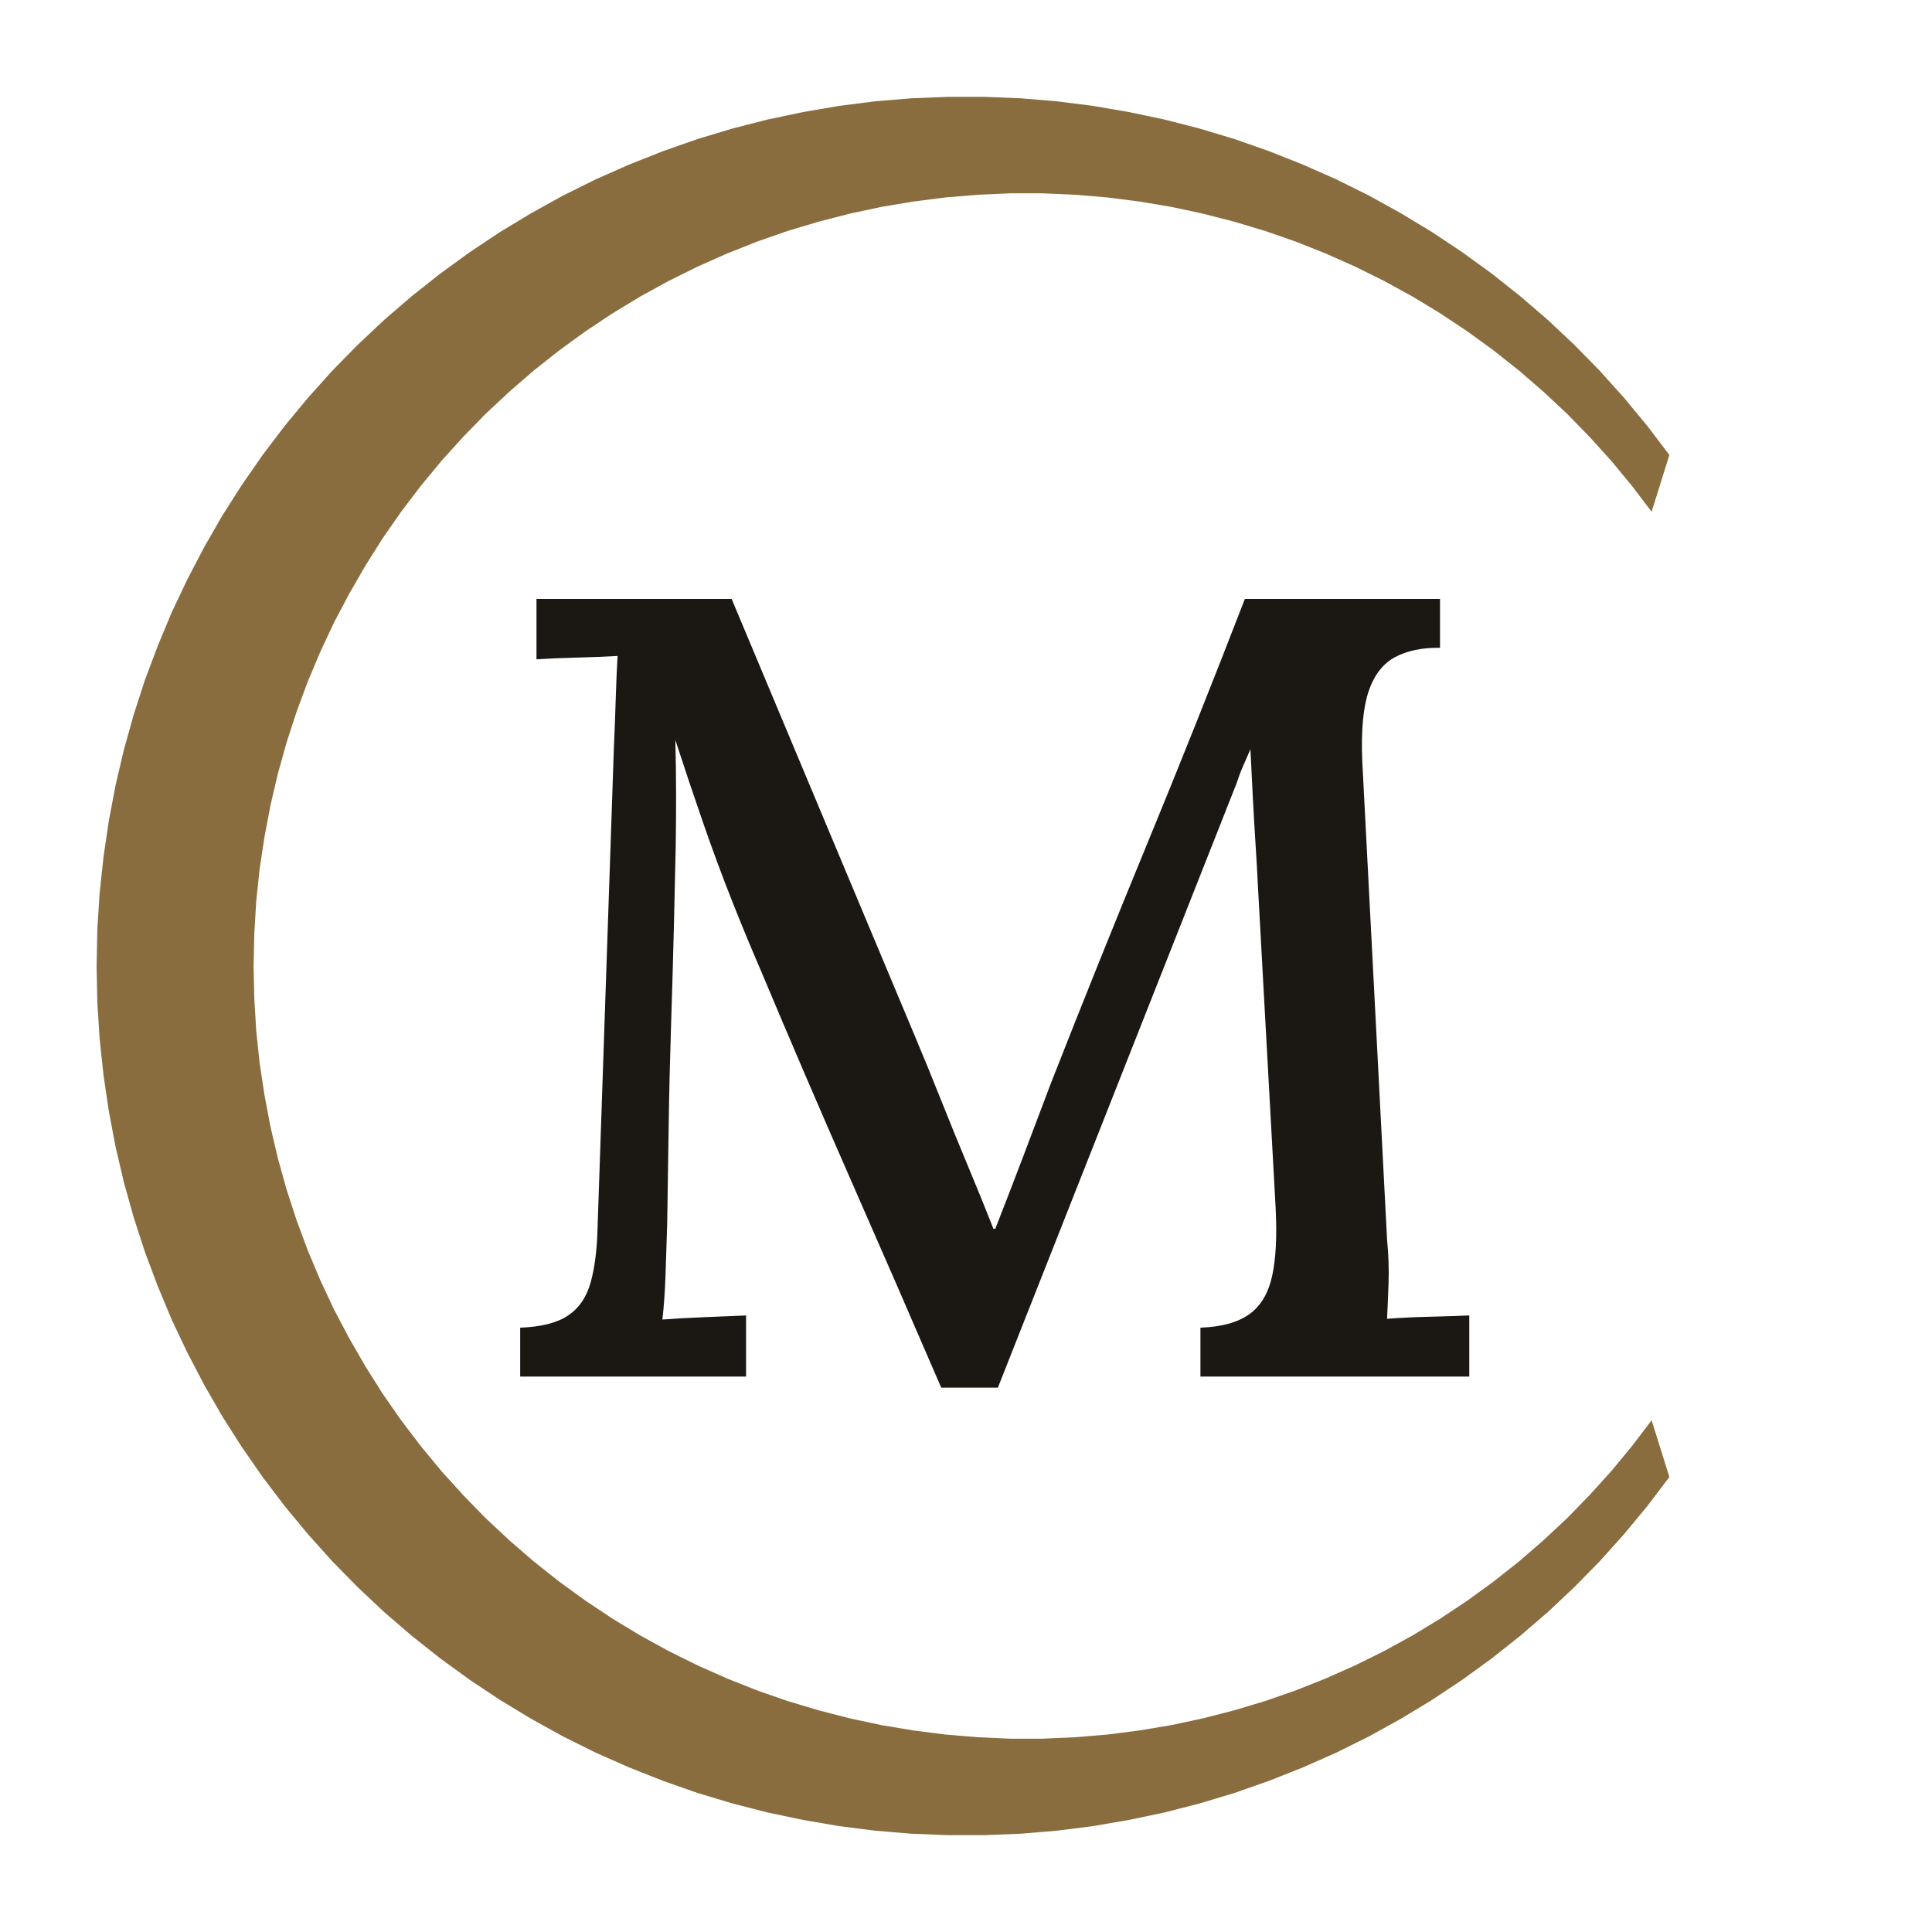
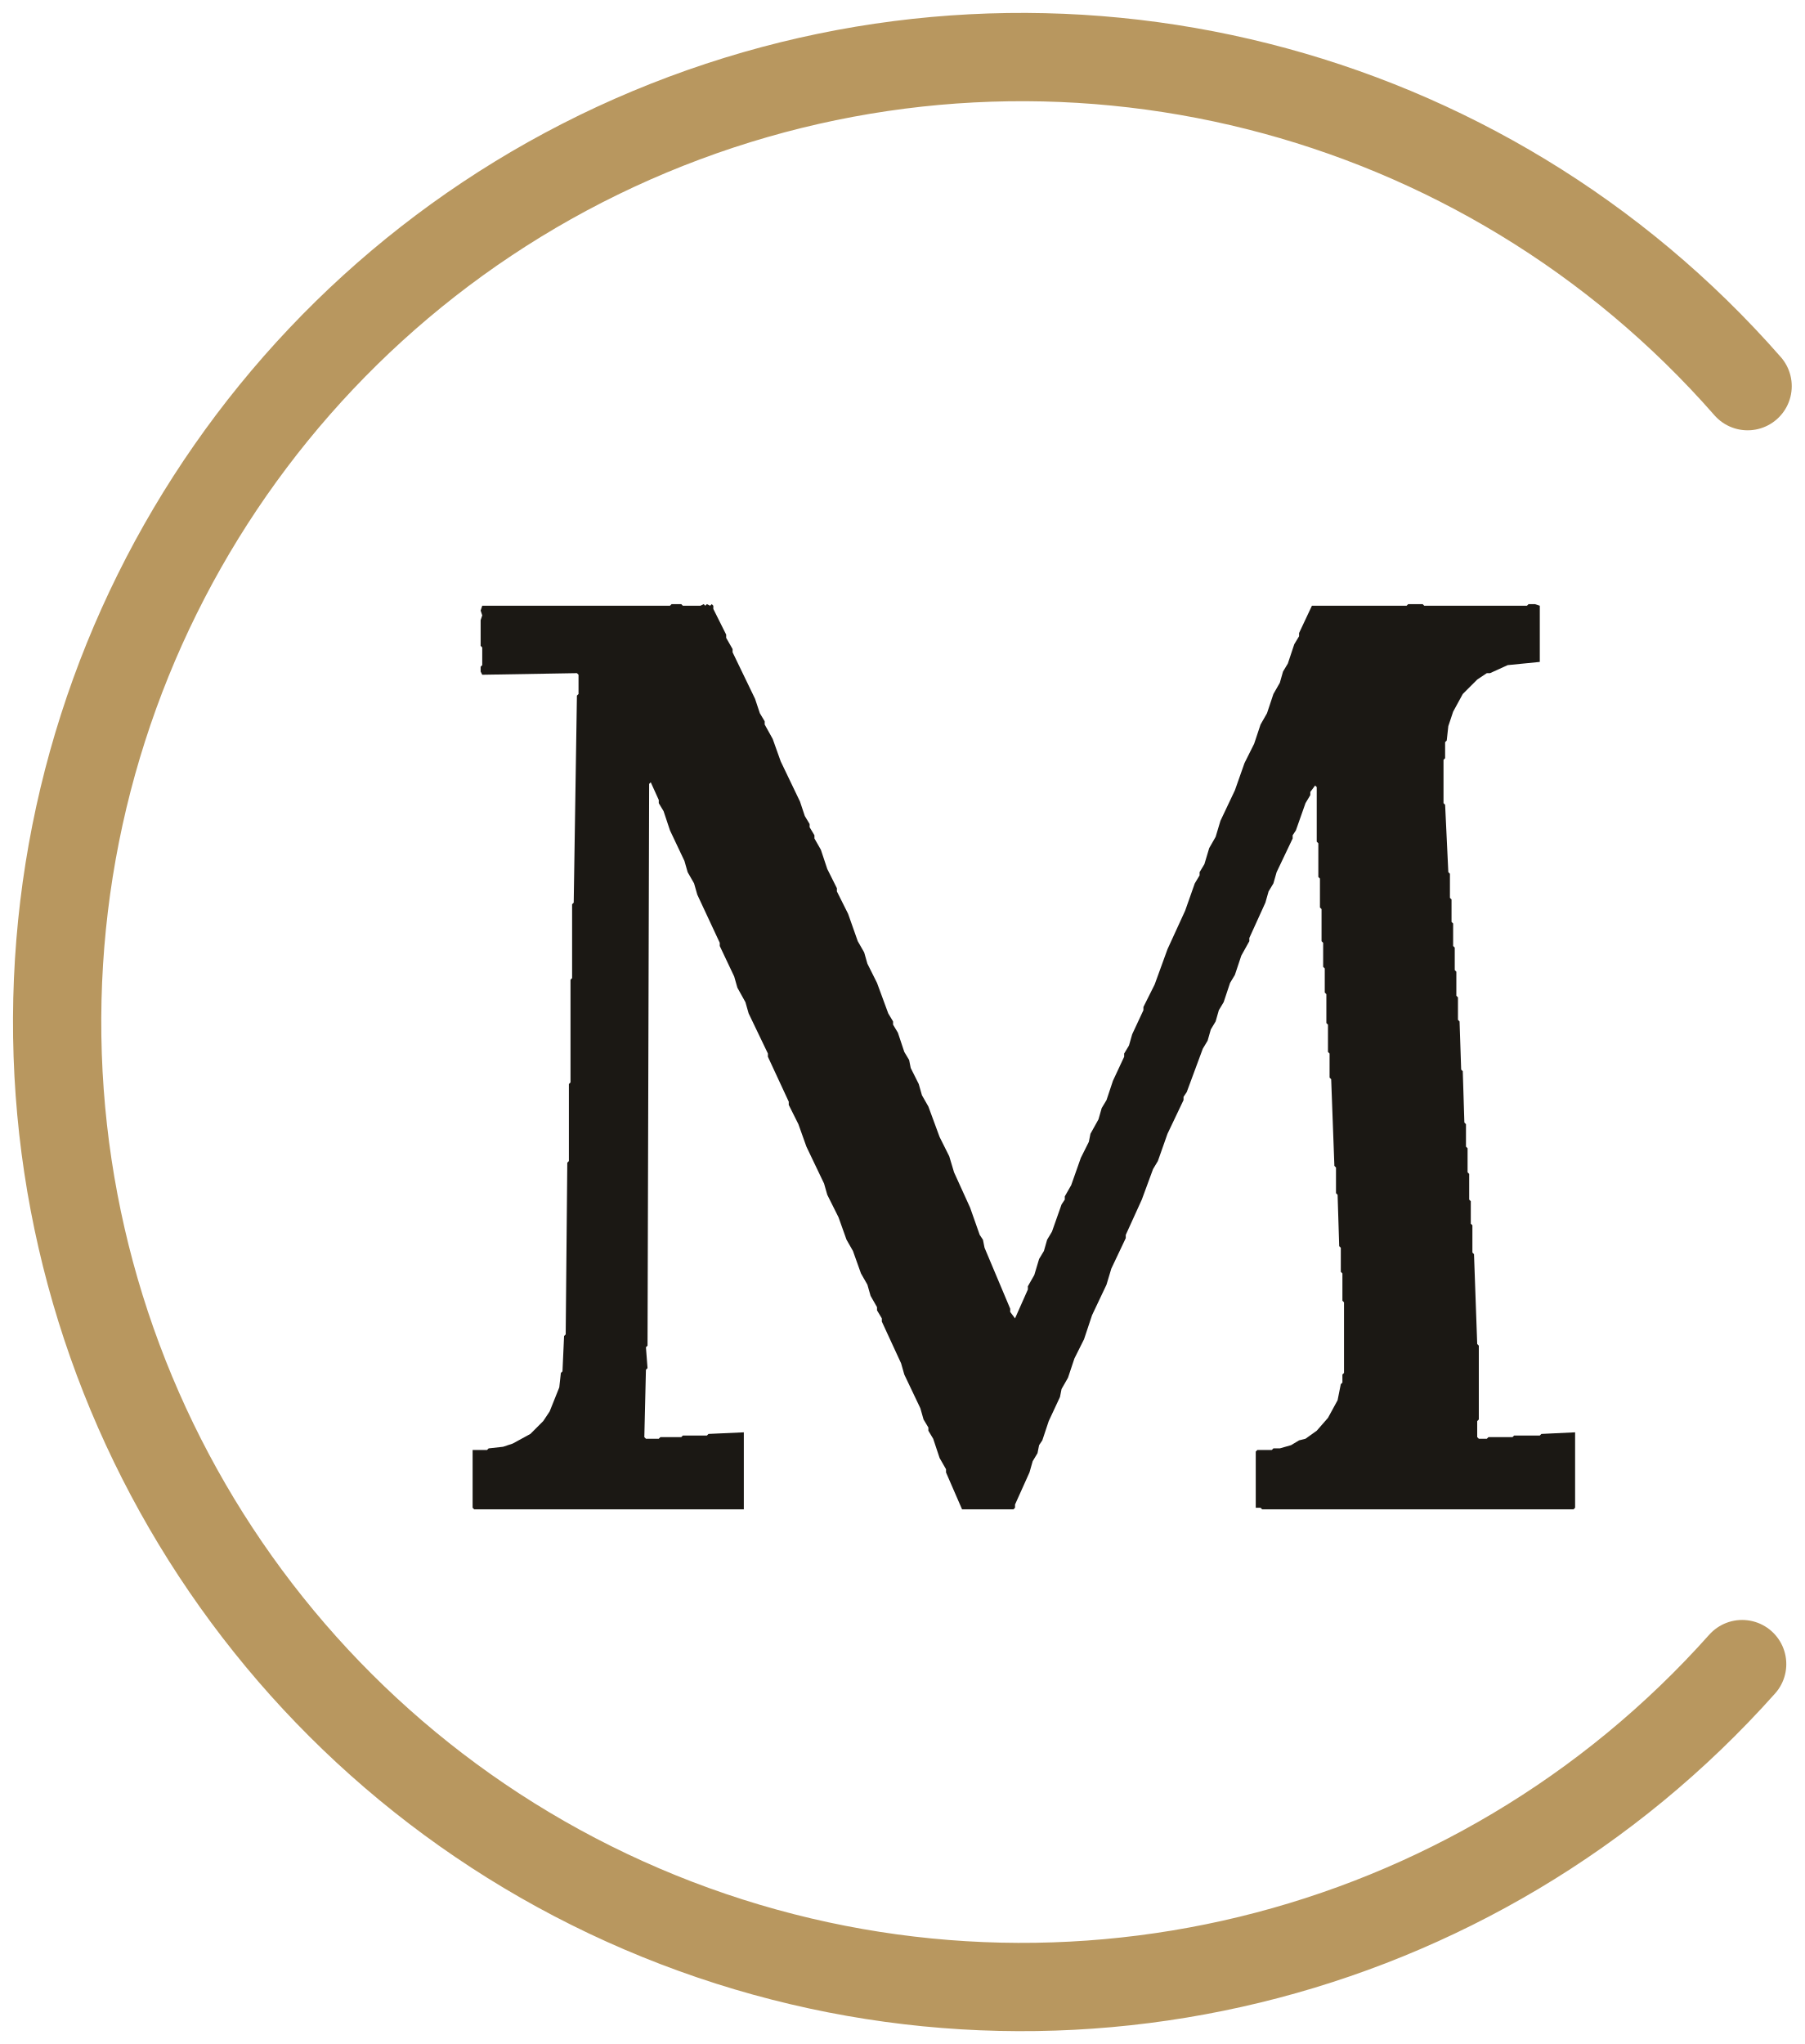
- <svg xmlns="http://www.w3.org/2000/svg" viewBox="0 0 160 160" role="img" aria-label="Mono Capitals">
-   <path d="M138.25 37.68 L136.43 35.28 L134.50 32.95 L132.49 30.71 L130.38 28.56 L128.18 26.49 L125.89 24.52 L123.53 22.65 L121.09 20.88 L118.58 19.21 L116.00 17.65 L113.36 16.19 L110.66 14.85 L107.90 13.63 L105.10 12.52 L102.25 11.52 L99.36 10.65 L96.44 9.90 L93.49 9.28 L90.52 8.77 L87.53 8.39 L84.52 8.14 L81.51 8.02 L78.49 8.02 L75.48 8.14 L72.47 8.39 L69.48 8.77 L66.51 9.28 L63.56 9.90 L60.64 10.65 L57.75 11.52 L54.90 12.52 L52.10 13.63 L49.34 14.85 L46.64 16.19 L44.00 17.65 L41.42 19.21 L38.91 20.88 L36.47 22.65 L34.11 24.52 L31.82 26.49 L29.62 28.56 L27.51 30.71 L25.50 32.95 L23.57 35.28 L21.75 37.68 L20.03 40.16 L18.41 42.70 L16.91 45.31 L15.51 47.99 L14.22 50.71 L13.06 53.50 L12.00 56.32 L11.07 59.19 L10.26 62.09 L9.57 65.03 L9.01 67.99 L8.57 70.98 L8.25 73.98 L8.06 76.98 L8.00 80.00 L8.06 83.02 L8.25 86.02 L8.57 89.02 L9.01 92.01 L9.57 94.97 L10.26 97.91 L11.07 100.81 L12.00 103.68 L13.06 106.50 L14.22 109.29 L15.51 112.01 L16.91 114.69 L18.41 117.30 L20.03 119.84 L21.75 122.32 L23.57 124.72 L25.50 127.05 L27.51 129.29 L29.62 131.44 L31.82 133.51 L34.11 135.48 L36.47 137.35 L38.91 139.12 L41.42 140.79 L44.00 142.35 L46.64 143.81 L49.34 145.15 L52.10 146.37 L54.90 147.48 L57.75 148.48 L60.64 149.35 L63.56 150.10 L66.51 150.72 L69.48 151.23 L72.47 151.61 L75.48 151.86 L78.49 151.98 L81.51 151.98 L84.52 151.86 L87.53 151.61 L90.52 151.23 L93.49 150.72 L96.44 150.10 L99.36 149.35 L102.25 148.48 L105.10 147.48 L107.90 146.37 L110.66 145.15 L113.36 143.81 L116.00 142.35 L118.58 140.79 L121.09 139.12 L123.53 137.35 L125.89 135.48 L128.18 133.51 L130.38 131.44 L132.49 129.29 L134.50 127.05 L136.43 124.72 L138.25 122.32 L136.78 117.62 L135.16 119.75 L133.45 121.82 L131.65 123.81 L129.78 125.73 L127.82 127.56 L125.80 129.31 L123.69 130.98 L121.53 132.55 L119.29 134.04 L117.00 135.43 L114.65 136.72 L112.25 137.91 L109.80 139.00 L107.31 139.99 L104.78 140.87 L102.21 141.64 L99.61 142.31 L96.99 142.87 L94.35 143.31 L91.69 143.65 L89.02 143.87 L86.34 143.99 L83.66 143.99 L80.98 143.87 L78.31 143.65 L75.65 143.31 L73.01 142.87 L70.39 142.31 L67.79 141.64 L65.22 140.87 L62.69 139.99 L60.20 139.00 L57.75 137.91 L55.35 136.72 L53.00 135.43 L50.71 134.04 L48.47 132.55 L46.31 130.98 L44.20 129.31 L42.18 127.56 L40.22 125.73 L38.35 123.81 L36.55 121.82 L34.84 119.75 L33.22 117.62 L31.69 115.42 L30.26 113.15 L28.92 110.83 L27.67 108.46 L26.53 106.03 L25.49 103.56 L24.56 101.05 L23.73 98.50 L23.01 95.92 L22.40 93.31 L21.90 90.67 L21.50 88.02 L21.22 85.36 L21.06 82.68 L21.00 80.00 L21.06 77.32 L21.22 74.64 L21.50 71.98 L21.90 69.33 L22.40 66.69 L23.01 64.08 L23.73 61.50 L24.56 58.95 L25.49 56.44 L26.53 53.97 L27.67 51.54 L28.92 49.17 L30.26 46.85 L31.69 44.58 L33.22 42.38 L34.84 40.25 L36.55 38.18 L38.35 36.19 L40.22 34.27 L42.18 32.44 L44.20 30.69 L46.31 29.02 L48.47 27.45 L50.71 25.96 L53.00 24.57 L55.35 23.28 L57.75 22.09 L60.20 21.00 L62.69 20.01 L65.22 19.13 L67.79 18.36 L70.39 17.69 L73.01 17.13 L75.65 16.69 L78.31 16.35 L80.98 16.13 L83.66 16.01 L86.34 16.01 L89.02 16.13 L91.69 16.35 L94.35 16.69 L96.99 17.13 L99.61 17.69 L102.21 18.36 L104.78 19.13 L107.31 20.01 L109.80 21.00 L112.25 22.09 L114.65 23.28 L117.00 24.57 L119.29 25.96 L121.53 27.45 L123.69 29.02 L125.80 30.69 L127.82 32.44 L129.78 34.27 L131.65 36.19 L133.45 38.18 L135.16 40.25 L136.78 42.38Z" fill="#8A6D3F" />
-   <g transform="translate(38.94 114)">
-     <path d="M39.008 0.92Q35.267 -7.759 31.479 -16.376Q27.692 -24.993 24.012 -33.764Q22.908 -36.309 21.697 -39.361Q20.485 -42.412 19.305 -45.816Q18.124 -49.22 16.989 -52.716Q17.051 -50.324 17.051 -48.132Q17.051 -45.939 17.02 -43.884Q16.959 -41.002 16.867 -37.199Q16.775 -33.396 16.637 -29.18Q16.499 -24.963 16.437 -20.746Q16.376 -16.529 16.315 -12.696Q16.253 -10.519 16.177 -8.403Q16.1 -6.287 15.916 -4.723Q17.603 -4.845 19.489 -4.922Q21.375 -4.999 22.847 -5.06V0.0H4.14V-4.048Q6.747 -4.14 8.111 -5.06Q9.476 -5.98 9.982 -7.82Q10.488 -9.66 10.549 -12.359L11.899 -52.072Q11.991 -54.127 12.052 -56.12Q12.113 -58.113 12.205 -59.677Q10.611 -59.585 8.771 -59.539Q6.931 -59.493 5.489 -59.401V-64.4H21.651L36.831 -28.183Q37.904 -25.637 39.008 -22.862Q40.112 -20.087 41.247 -17.373Q42.381 -14.659 43.332 -12.236H43.485Q44.559 -14.965 45.816 -18.277Q47.073 -21.589 48.055 -24.196Q51.949 -34.132 56.043 -44.068Q60.137 -54.004 64.155 -64.4H80.316V-60.352Q78.108 -60.383 76.605 -59.585Q75.103 -58.788 74.413 -56.779Q73.723 -54.771 73.876 -50.999L75.931 -11.347Q76.115 -9.476 76.053 -7.728Q75.992 -5.98 75.931 -4.784Q77.556 -4.907 79.442 -4.953Q81.328 -4.999 82.739 -5.06V0.0H60.475V-4.048Q63.081 -4.14 64.507 -5.152Q65.933 -6.164 66.409 -8.311Q66.884 -10.457 66.7 -14.015L65.228 -40.756Q65.167 -42.106 65.044 -43.992Q64.921 -45.878 64.814 -47.947Q64.707 -50.017 64.615 -51.949Q64.339 -51.305 64.032 -50.615Q63.725 -49.925 63.48 -49.159L43.7 0.92Z" fill="#1B1814" />
-   </g>
+ <svg xmlns="http://www.w3.org/2000/svg" viewBox="17.5 20.6 1124.5 1273.5" role="img" aria-label="Mono Capitals">
+   <path d="M1106.5 261.2A601.2 601.2 0 1 0 1103.1 1057.4" fill="none" stroke="#B8975F" stroke-width="55.0" stroke-linecap="round" />
+   <path d="M318 398 L317 401 L318 404 L317 407 L317 423 L318 424 L318 435 L317 436 L317 439 L318 441 L377 440 L378 441 L378 453 L377 454 L375 583 L374 584 L374 630 L373 631 L373 695 L372 696 L372 744 L371 745 L370 852 L369 853 L368 875 L367 876 L366 885 L360 900 L356 906 L348 914 L337 920 L331 922 L322 923 L321 924 L312 924 L312 960 L313 961 L481 961 L481 913 L459 914 L458 915 L443 915 L442 916 L429 916 L428 917 L420 917 L419 916 L420 874 L421 873 L420 860 L421 859 L422 509 L423 508 L428 519 L428 521 L431 526 L435 538 L444 557 L446 564 L450 571 L452 578 L466 608 L466 610 L475 629 L477 636 L482 645 L484 652 L496 677 L496 679 L509 707 L509 709 L515 721 L520 735 L531 758 L533 765 L540 779 L545 793 L549 800 L554 814 L558 821 L560 828 L564 835 L564 837 L567 842 L567 844 L579 870 L581 877 L591 898 L593 905 L596 910 L596 912 L599 917 L603 929 L607 936 L607 938 L617 961 L649 961 L650 960 L650 958 L659 938 L661 931 L664 926 L665 921 L667 918 L671 906 L678 891 L679 886 L683 879 L687 867 L693 855 L698 840 L707 821 L710 811 L719 792 L719 790 L729 768 L736 749 L739 744 L745 727 L755 706 L755 704 L757 701 L767 674 L770 669 L772 662 L775 657 L777 650 L780 645 L784 633 L787 628 L791 616 L796 607 L796 605 L806 583 L808 576 L811 571 L813 564 L823 543 L823 541 L825 538 L831 521 L834 516 L834 514 L837 510 L838 511 L838 545 L839 546 L839 567 L840 568 L840 586 L841 587 L841 607 L842 608 L842 623 L843 624 L843 639 L844 640 L844 658 L845 659 L845 676 L846 677 L846 692 L847 693 L849 747 L850 748 L850 764 L851 765 L852 797 L853 798 L853 813 L854 814 L854 831 L855 832 L855 876 L854 877 L854 882 L853 883 L851 893 L845 904 L838 912 L831 917 L827 918 L822 921 L815 923 L811 923 L810 924 L801 924 L800 925 L800 960 L803 960 L804 961 L998 961 L999 960 L999 913 L978 914 L977 915 L961 915 L960 916 L945 916 L944 917 L939 917 L938 916 L938 906 L939 905 L939 859 L938 858 L936 802 L935 801 L935 784 L934 783 L934 769 L933 768 L933 752 L932 751 L932 736 L931 735 L931 721 L930 720 L929 688 L928 687 L927 657 L926 656 L926 642 L925 641 L925 626 L924 625 L924 611 L923 610 L923 596 L922 595 L922 581 L921 580 L921 565 L920 564 L918 522 L917 521 L917 494 L918 493 L918 483 L919 482 L920 473 L923 464 L929 453 L938 444 L944 440 L946 440 L957 435 L977 433 L977 398 L974 397 L970 397 L969 398 L905 398 L904 397 L895 397 L894 398 L835 398 L827 415 L827 417 L824 422 L820 434 L817 439 L815 446 L811 453 L807 465 L803 472 L799 484 L793 496 L787 513 L778 532 L775 542 L771 549 L768 559 L765 564 L765 566 L762 571 L756 588 L745 612 L737 634 L730 648 L730 650 L723 665 L721 672 L718 677 L718 679 L711 694 L707 706 L704 711 L702 718 L697 727 L696 732 L691 742 L685 759 L681 766 L681 768 L679 771 L673 788 L670 793 L668 800 L665 805 L662 815 L658 822 L658 824 L650 842 L647 838 L647 836 L631 798 L630 793 L628 790 L622 773 L612 751 L609 741 L603 729 L596 710 L592 703 L590 696 L585 686 L584 681 L581 676 L577 664 L574 659 L574 657 L571 652 L564 633 L558 621 L556 614 L552 607 L546 590 L539 576 L539 574 L533 562 L529 550 L525 543 L525 541 L522 536 L522 534 L519 529 L516 520 L504 495 L499 481 L494 472 L494 470 L491 465 L488 456 L474 427 L474 425 L470 418 L470 416 L462 400 L462 398 L461 397 L460 398 L458 397 L457 398 L456 397 L454 398 L443 398 L442 397 L436 397 L435 398Z" fill="#1B1814" />
</svg>
